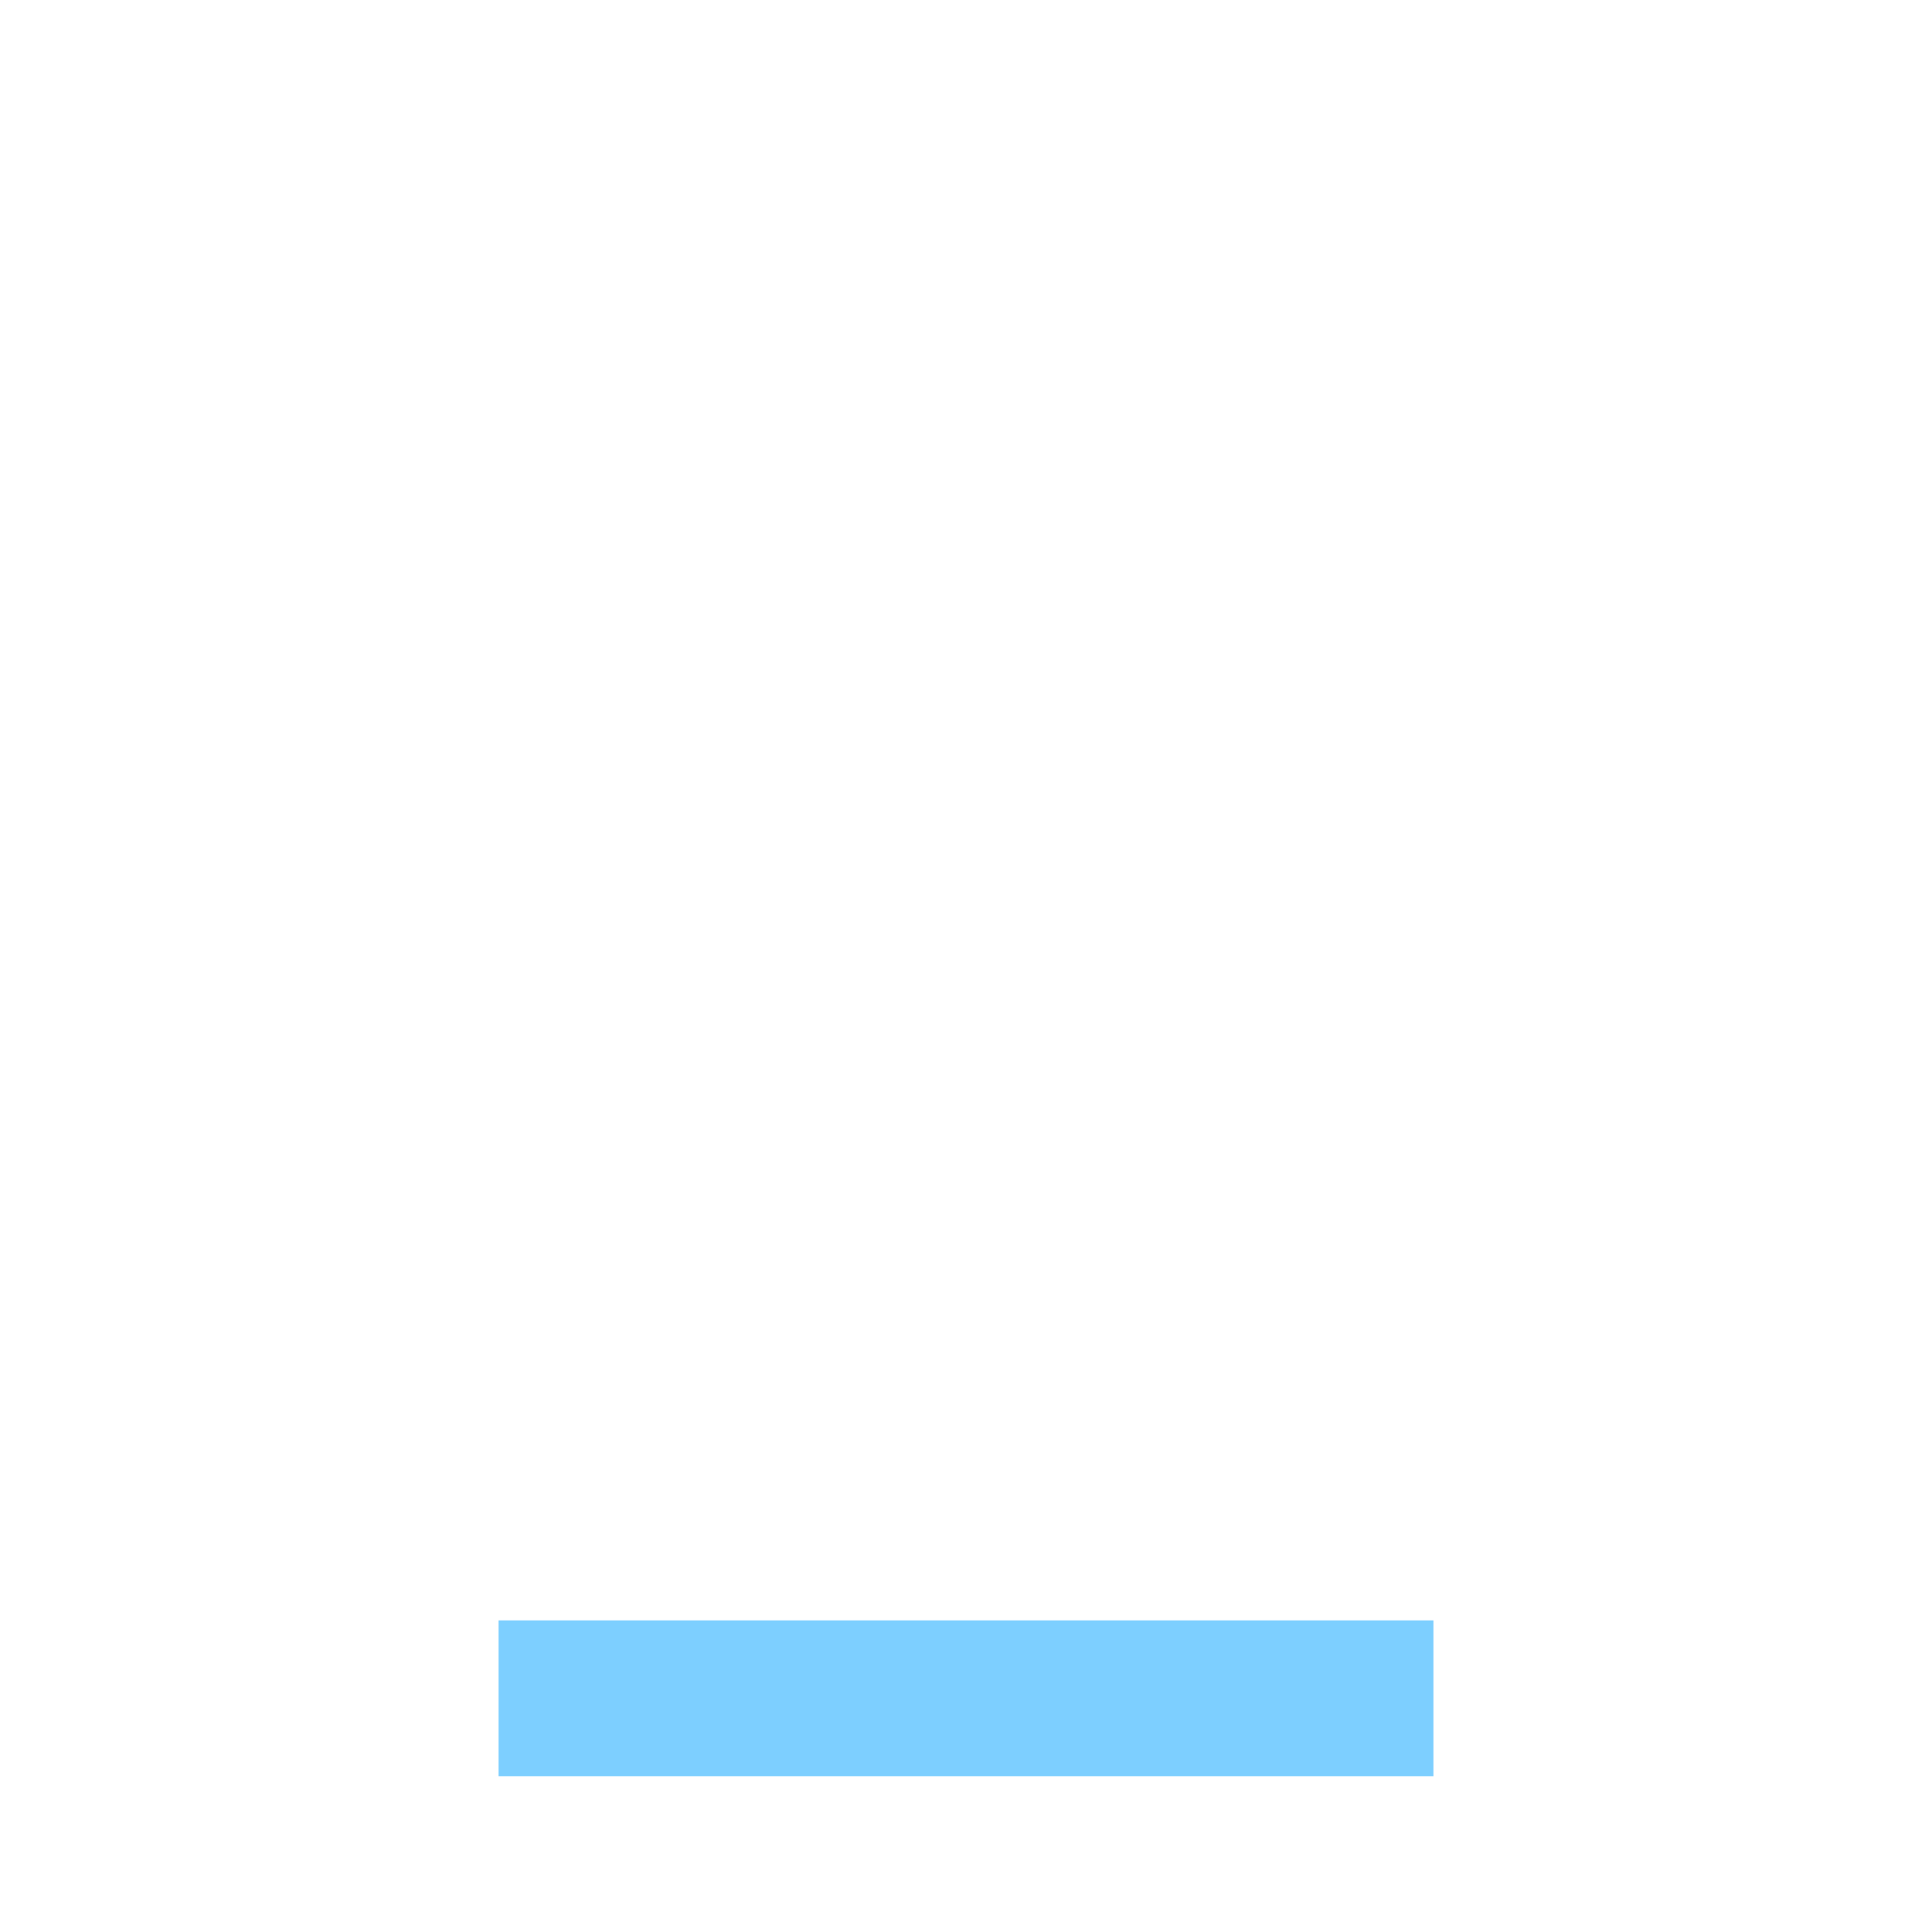
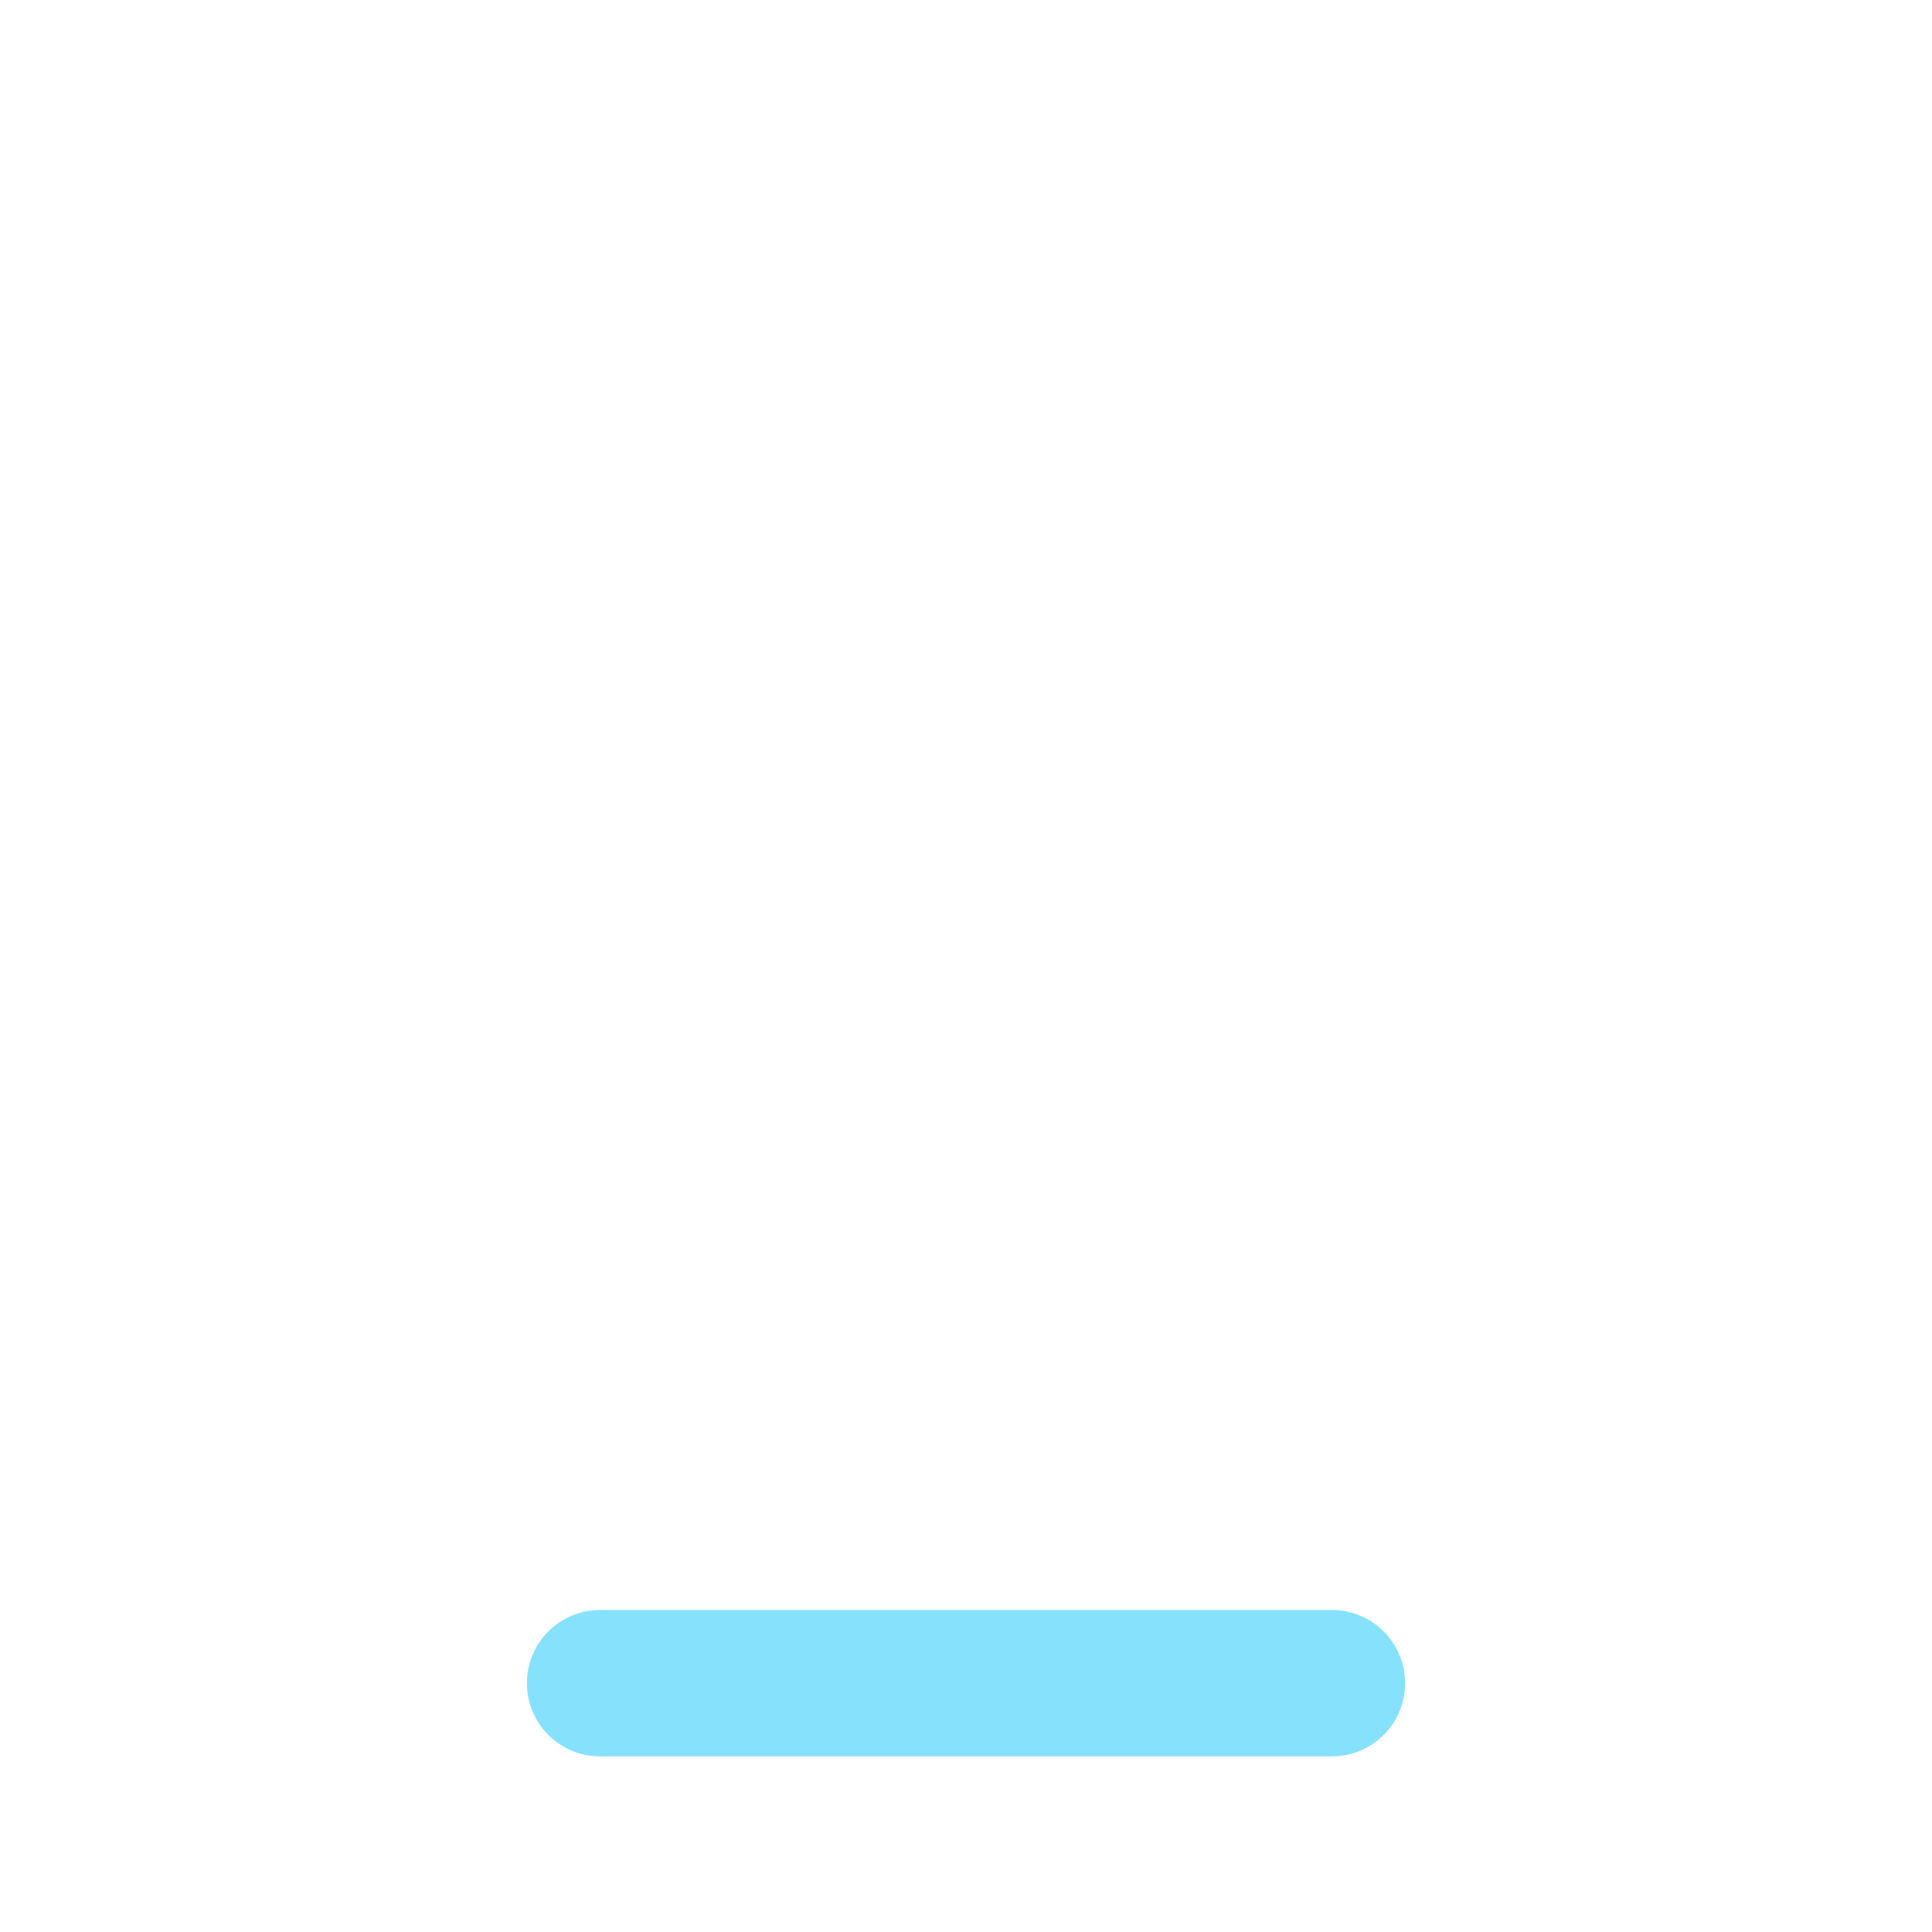
- <svg xmlns="http://www.w3.org/2000/svg" width="62" height="62" viewBox="0 0 62 62" version="1.1" id="svg1">
+ <svg xmlns="http://www.w3.org/2000/svg" width="66" height="66" viewBox="0 0 66 66" version="1.1" id="svg1">
  <defs id="defs1" />
  <g id="layer1" transform="translate(-0.5208333,-0.5208333)">
-     <rect style="fill:#7dcfff;fill-opacity:1;stroke-width:0.245;stroke-opacity:0.2" id="rect1" width="30" height="5" x="16.521" y="52.521" ry="0" />
+     <rect style="fill:#86e1fc;fill-opacity:1;stroke-width:0.245;stroke-opacity:0.2" id="rect1" width="30" height="5" x="18.521" y="55.521" ry="2.5" />
  </g>
</svg>
